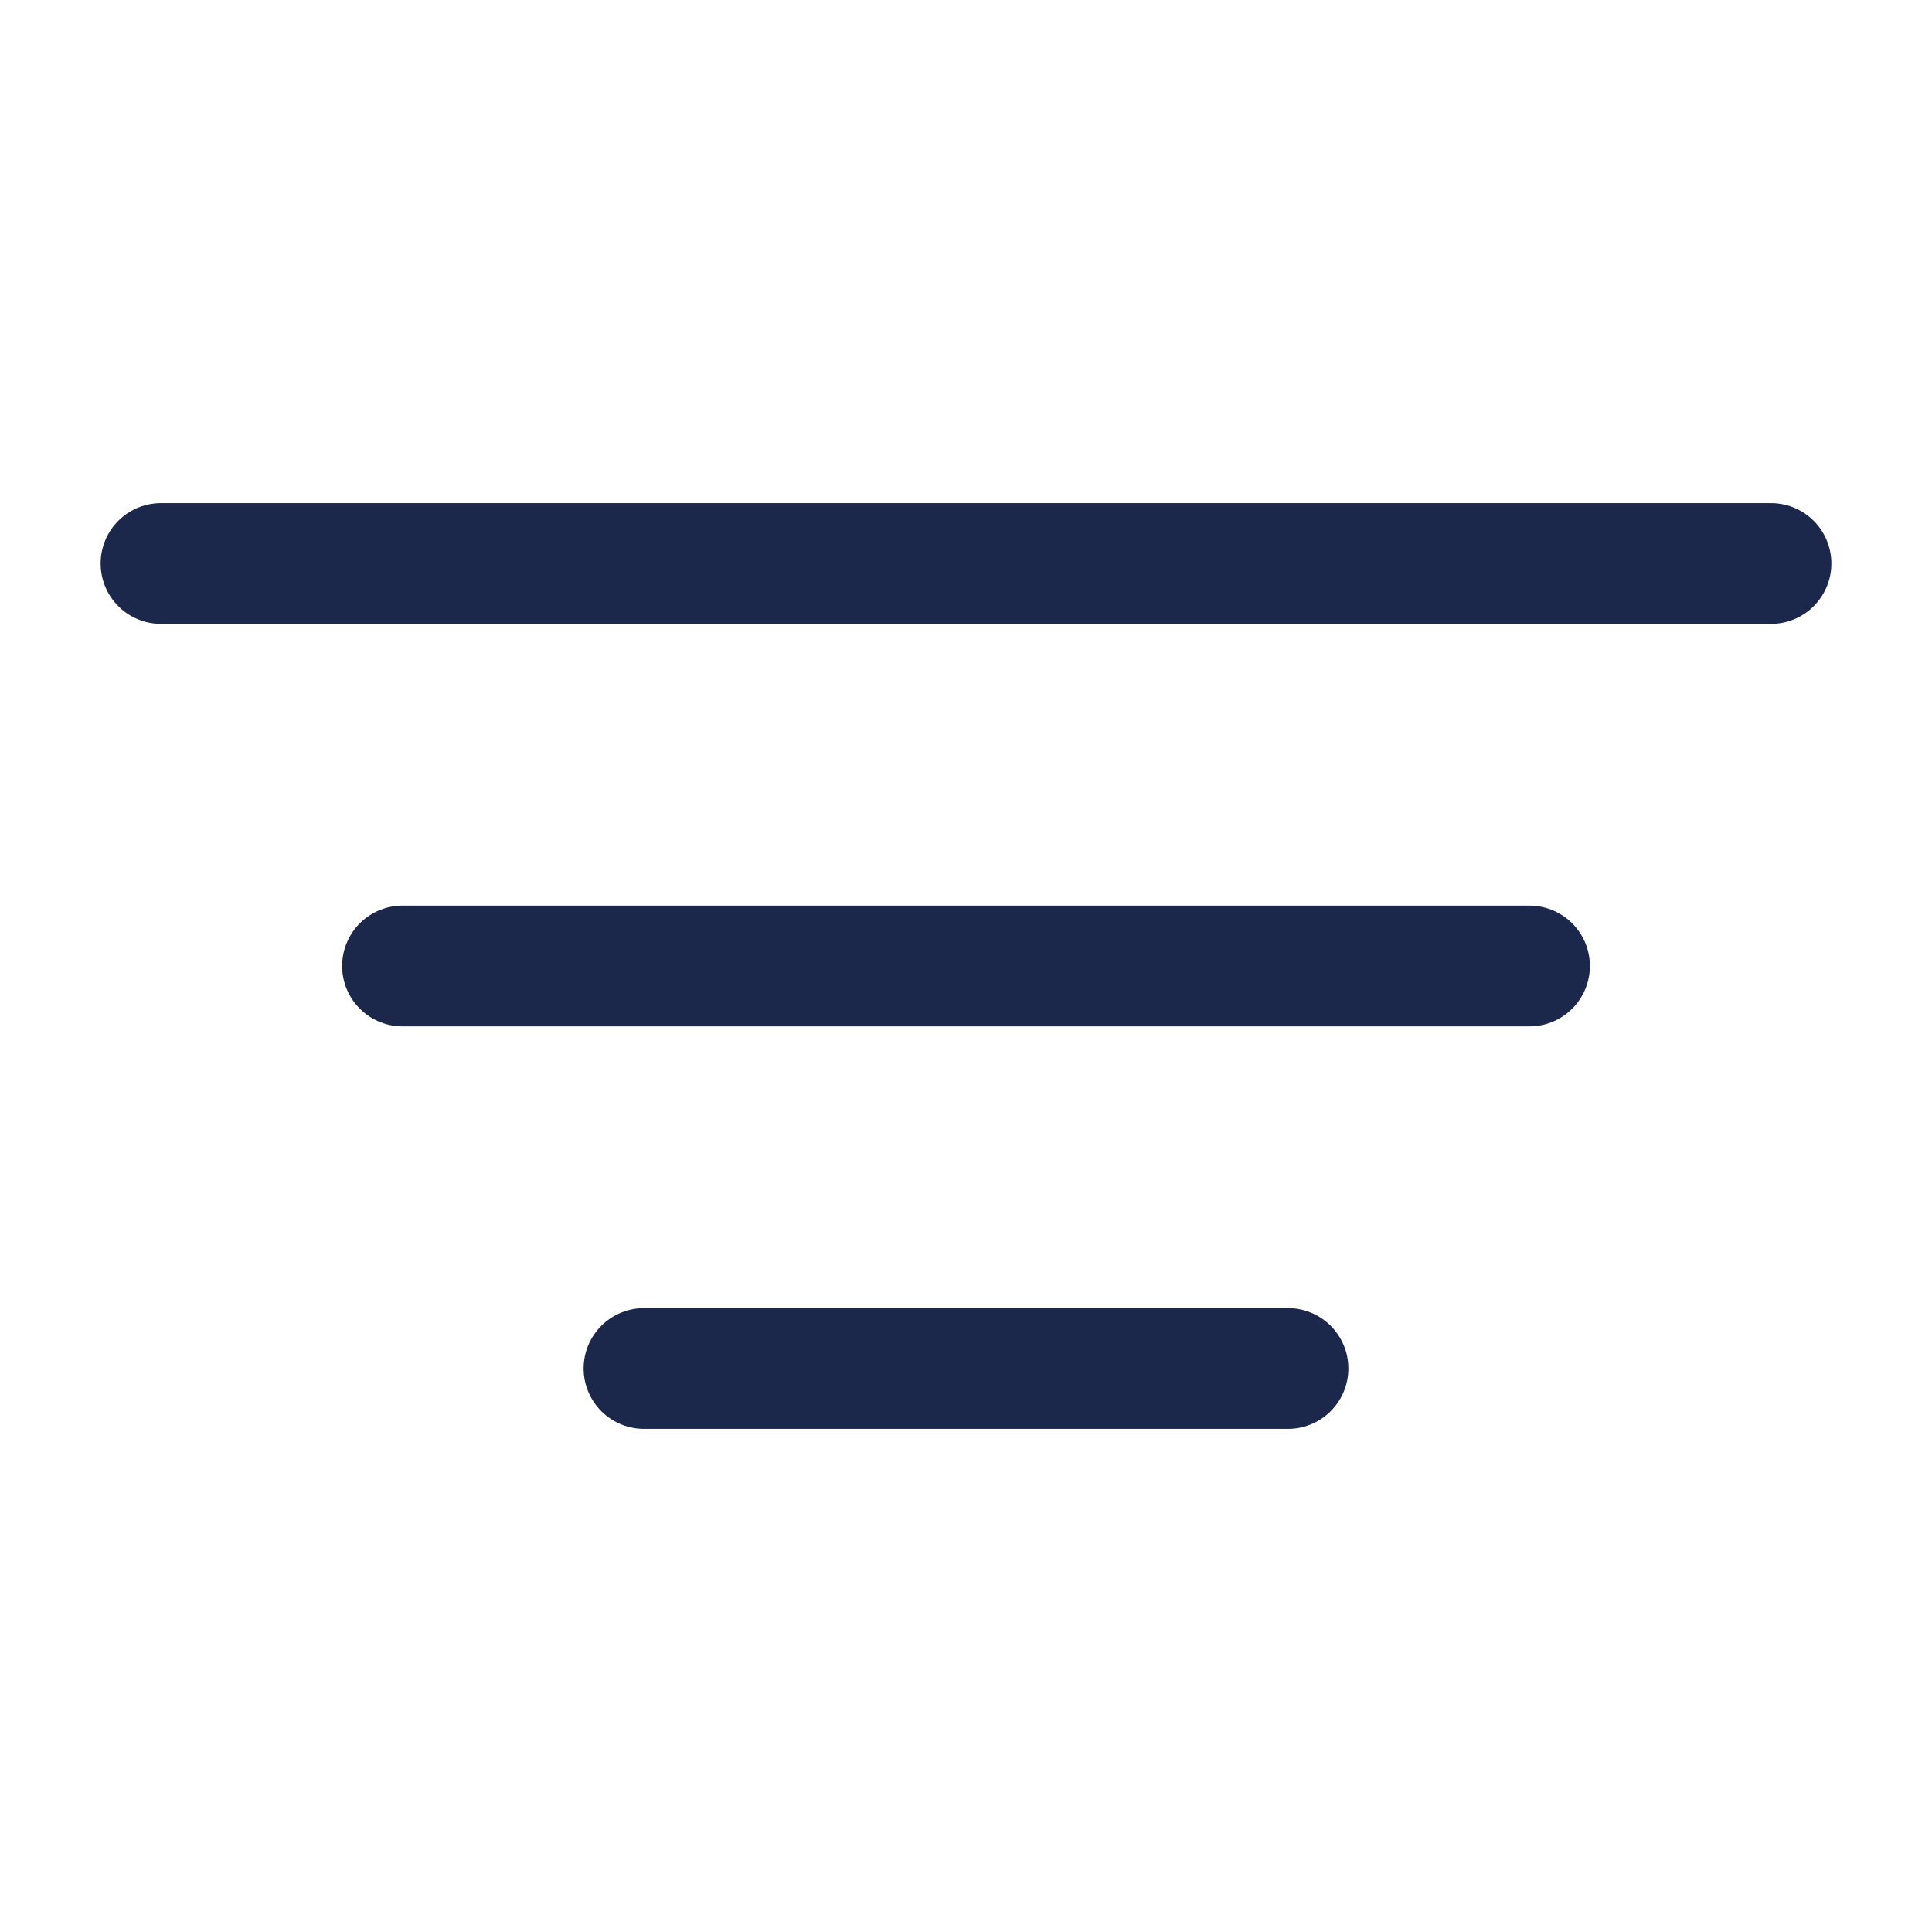
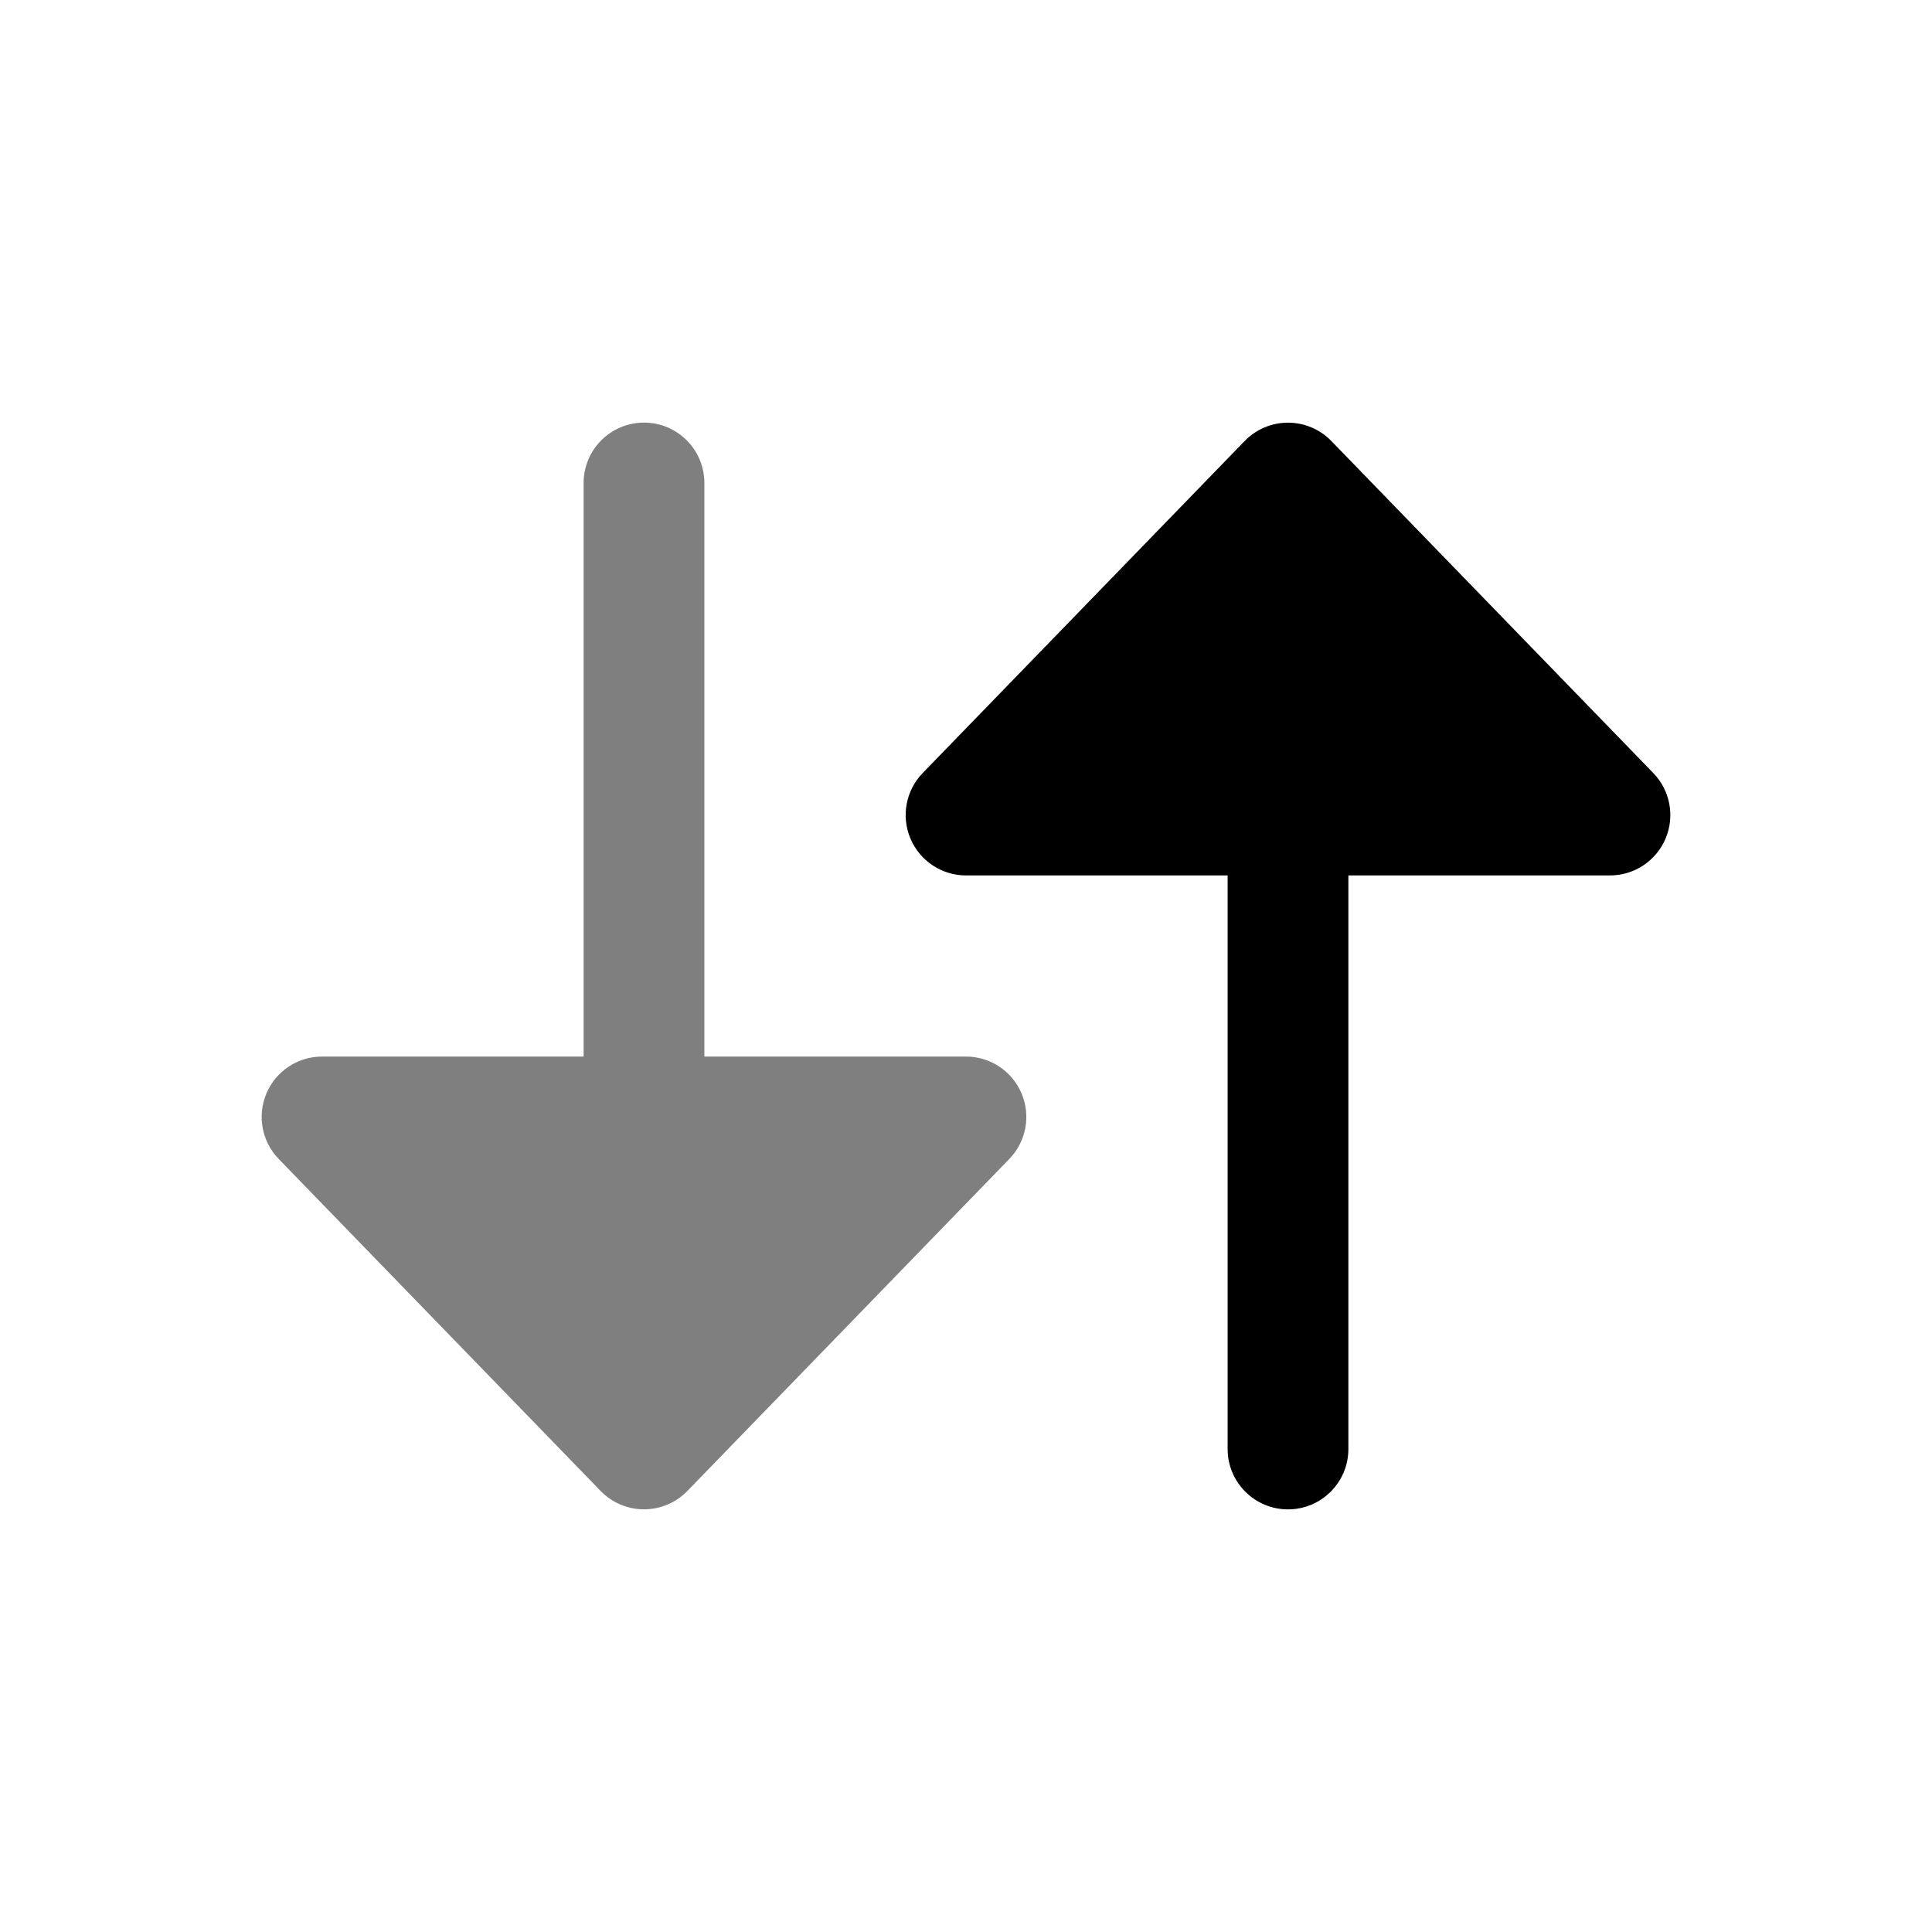
- <svg xmlns="http://www.w3.org/2000/svg" width="800px" height="800px" viewBox="0 0 24 24" fill="none">
-   <path d="M22 7L2 7" stroke="#1C274C" stroke-width="1.5" stroke-linecap="round" />
-   <path d="M19 12L5 12" stroke="#1C274C" stroke-width="1.5" stroke-linecap="round" />
-   <path d="M16 17H8" stroke="#1C274C" stroke-width="1.5" stroke-linecap="round" />
+ <svg xmlns="http://www.w3.org/2000/svg" width="24" height="24" viewBox="0 0 24 24">
+   <g fill="currentColor">
+     <path d="M20 10.875a.75.75 0 0 0 .538-1.272l-4-4.125a.75.75 0 0 0-1.076 0l-4 4.125A.75.75 0 0 0 12 10.875h3.25V18a.75.75 0 0 0 1.5 0v-7.125H20Z" />
+     <path d="M12 13.125a.75.75 0 0 1 .538 1.272l-4 4.125a.75.75 0 0 1-1.076 0l-4-4.125A.75.75 0 0 1 4 13.125h3.25V6a.75.75 0 1 1 1.5 0v7.125H12Z" opacity=".5" />
+   </g>
</svg>
